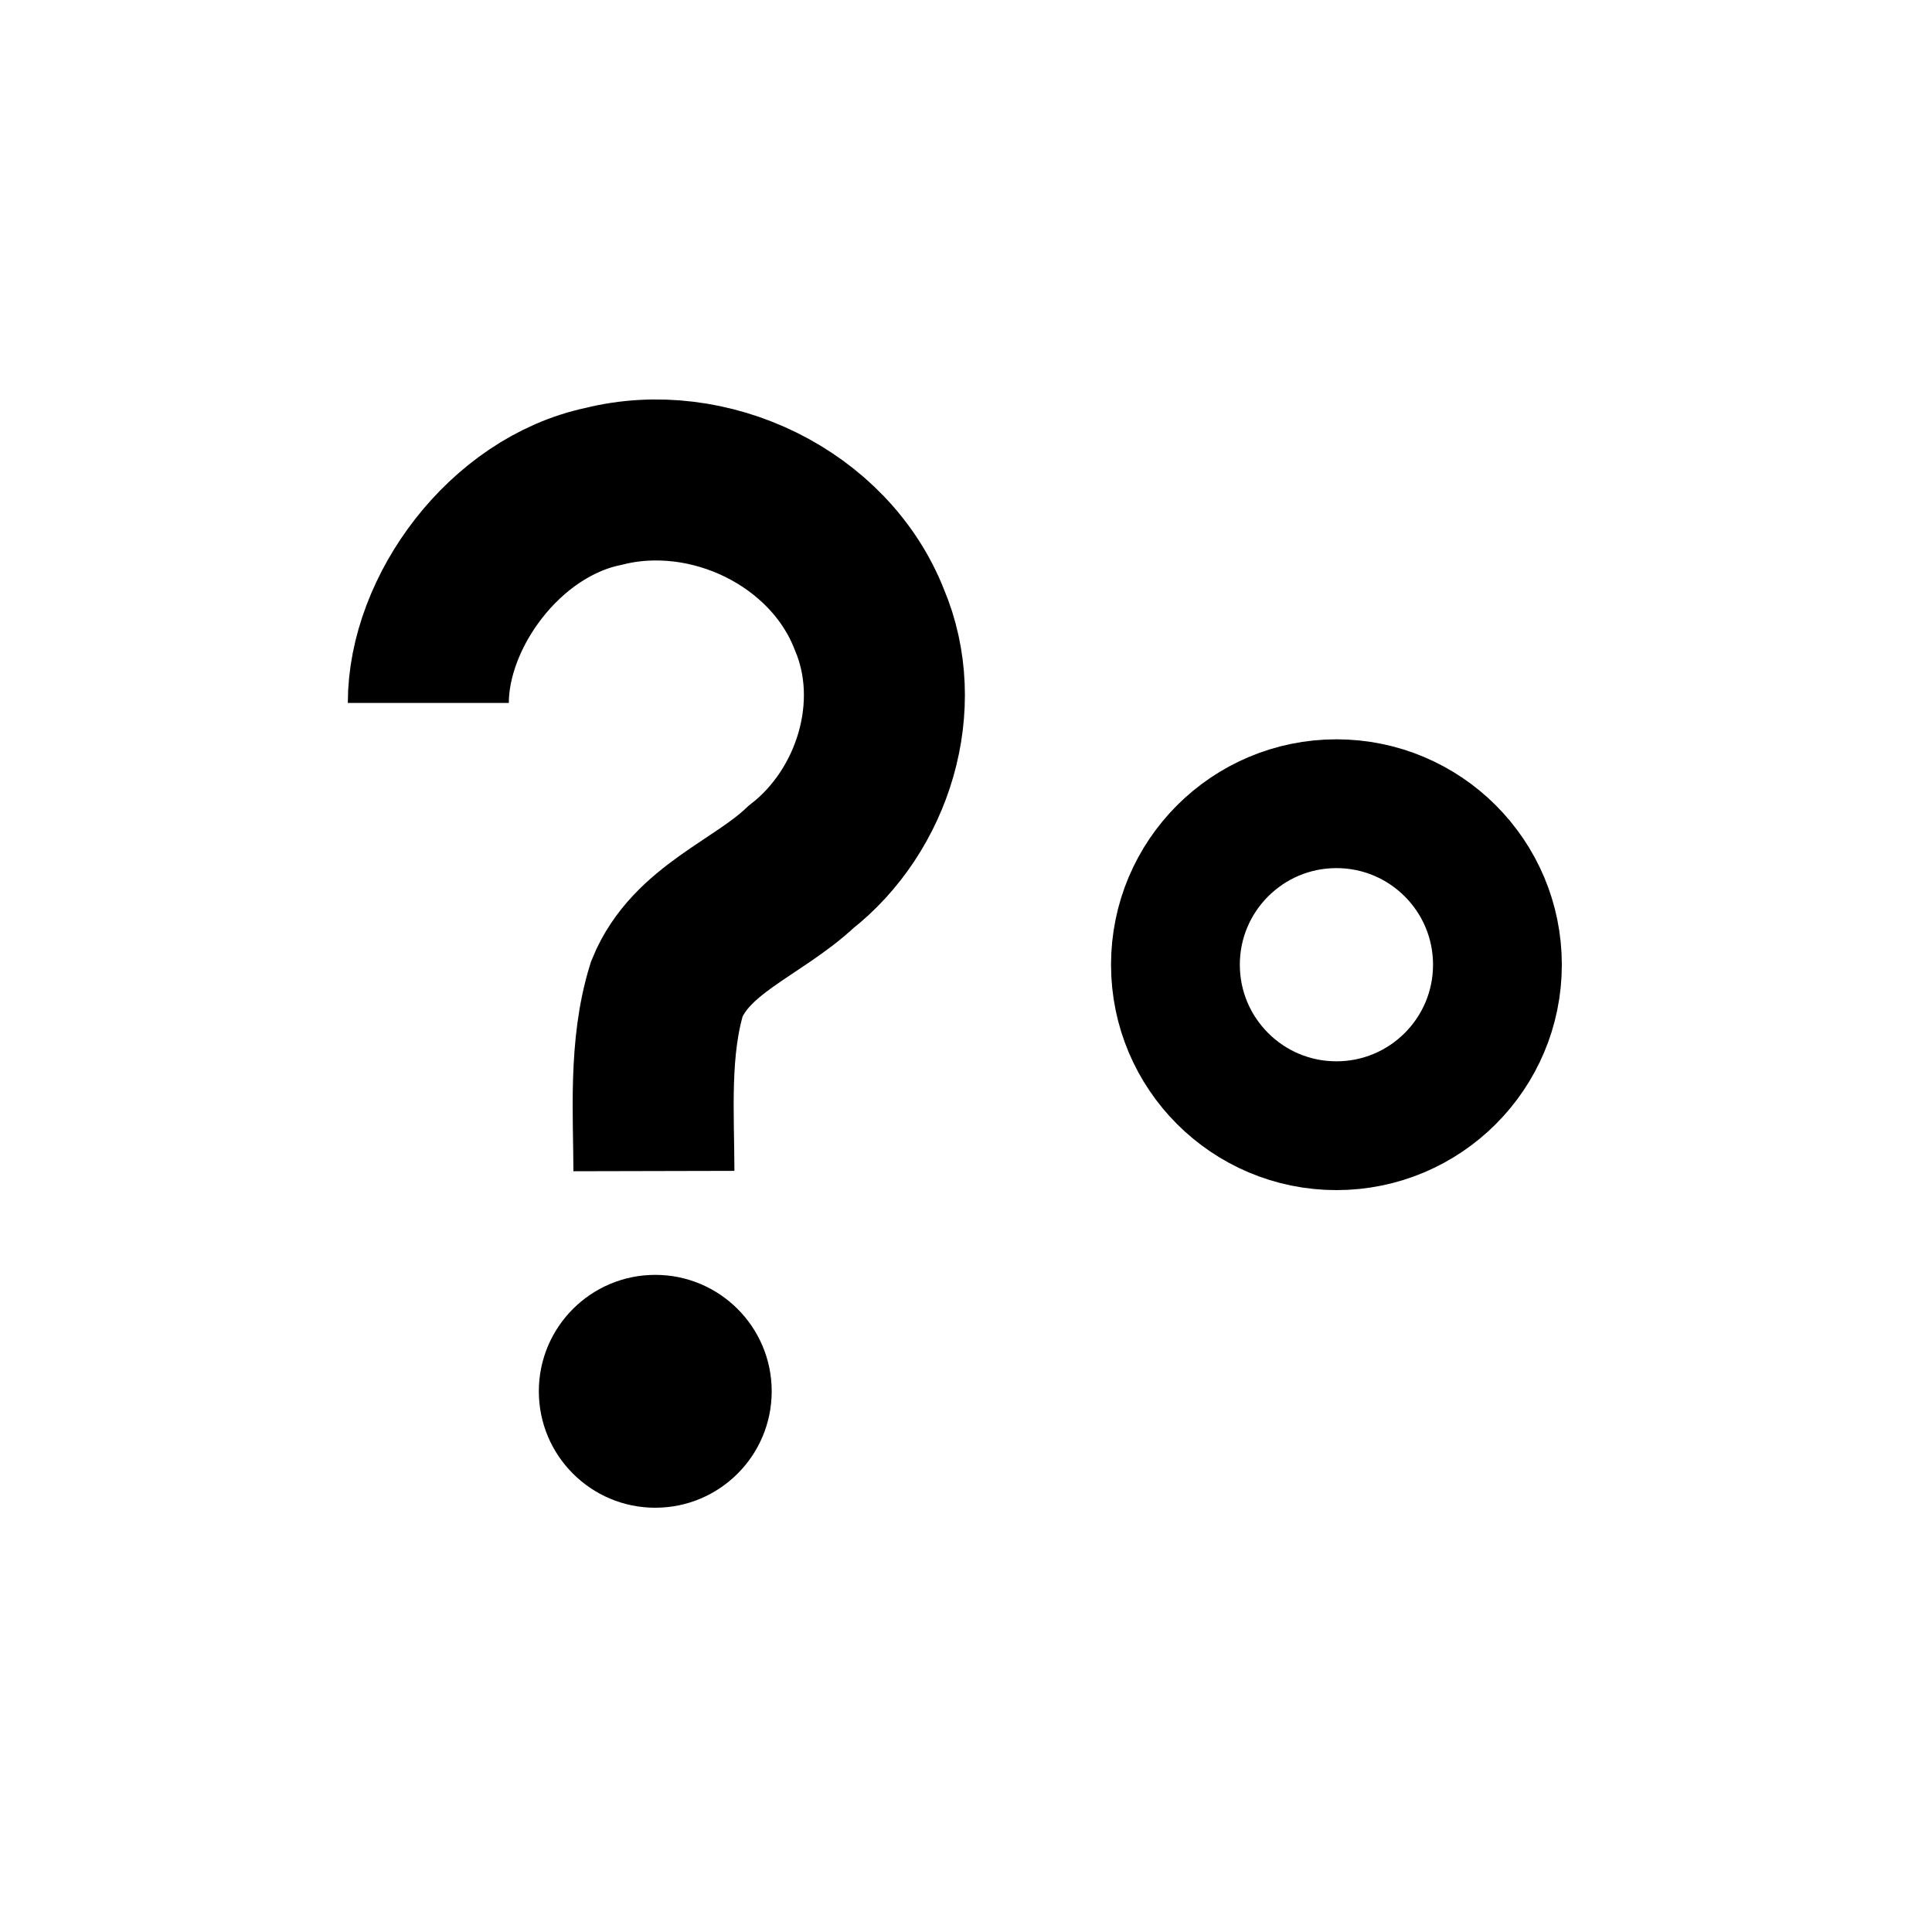
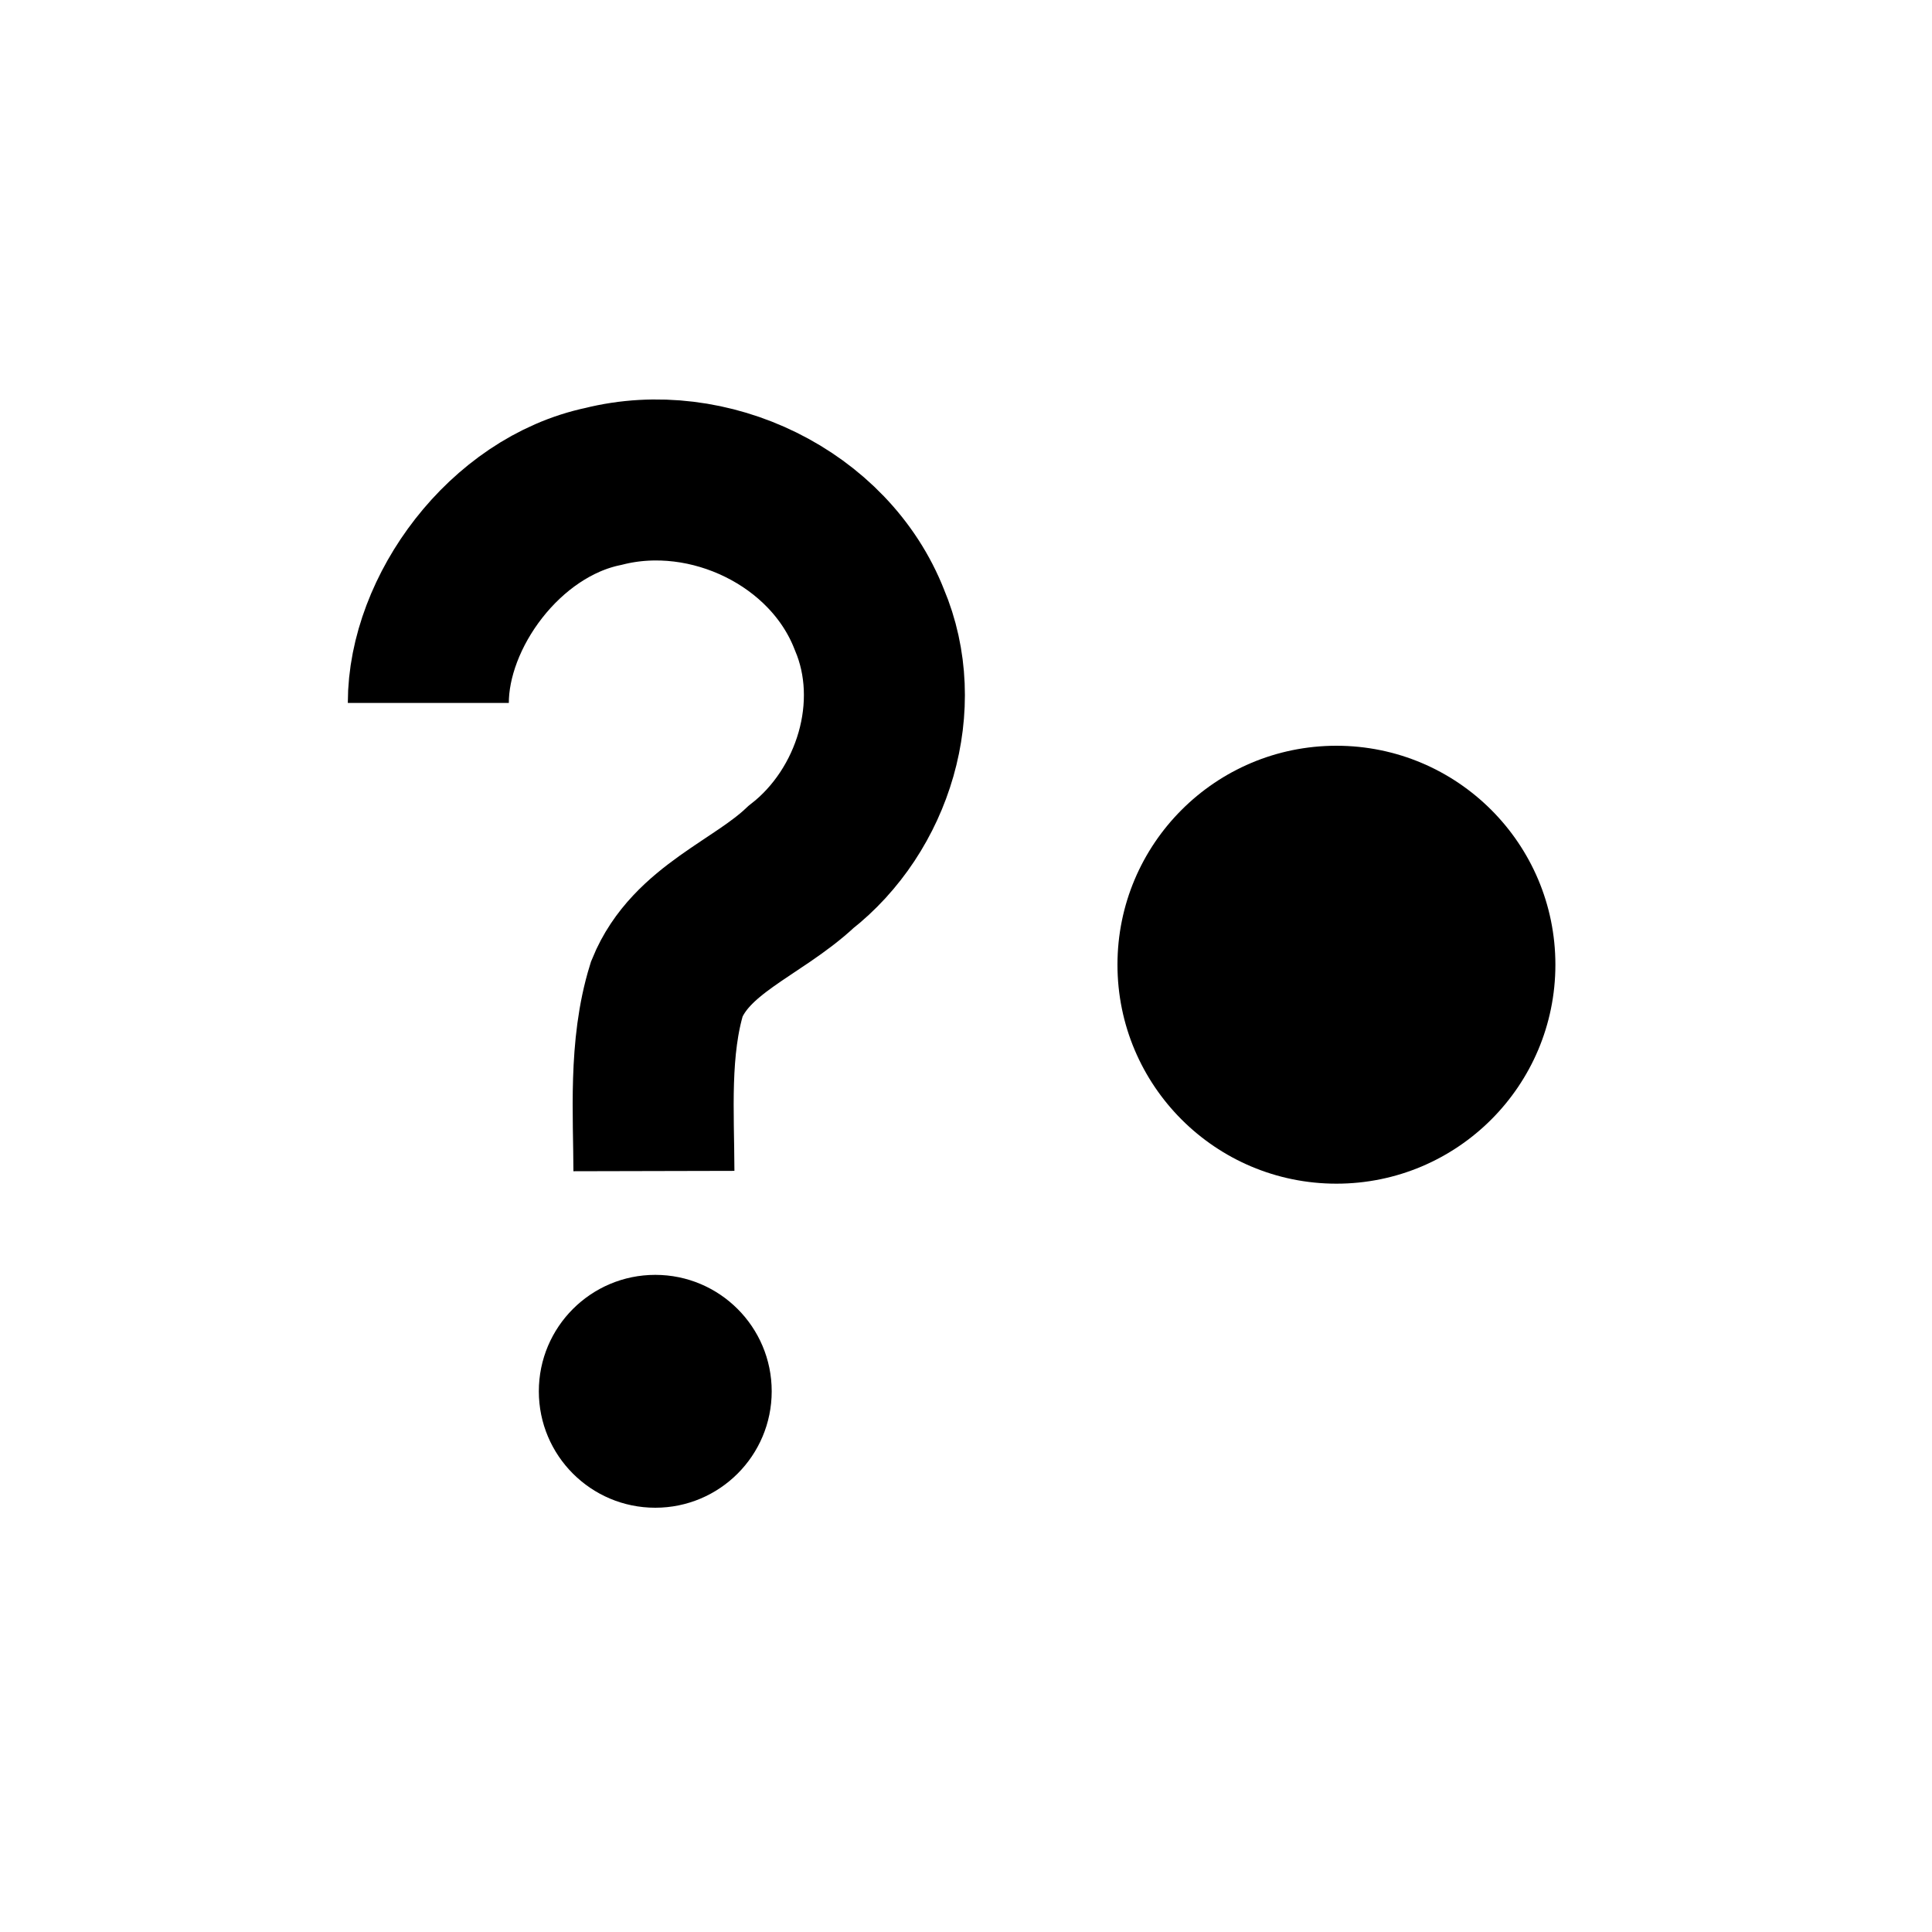
<svg xmlns="http://www.w3.org/2000/svg" width="30" height="30" version="1.1">
  <circle cx="10.175" cy="21.604" r="1.808" fill-rule="evenodd" stroke-width="1.896" />
  <path d="m6.651 10.915c0-1.413 1.184-3.04 2.719-3.362 1.635-0.412 3.508 0.481 4.129 2.067 0.566 1.334 0.064 2.965-1.063 3.844-0.68 0.641-1.706 0.969-2.081 1.89-0.282 0.911-0.203 1.95-0.201 2.83" fill="none" stroke="currentColor" stroke-width="2.5" />
-   <circle cx="20.752" cy="14.98" r="2.5" fill="none" stroke="currentColor" stroke-width="2" />
+   <circle cx="20.752" cy="14.98" r="3.4" fill-rule="evenodd" stroke-width=".97" />
</svg>
